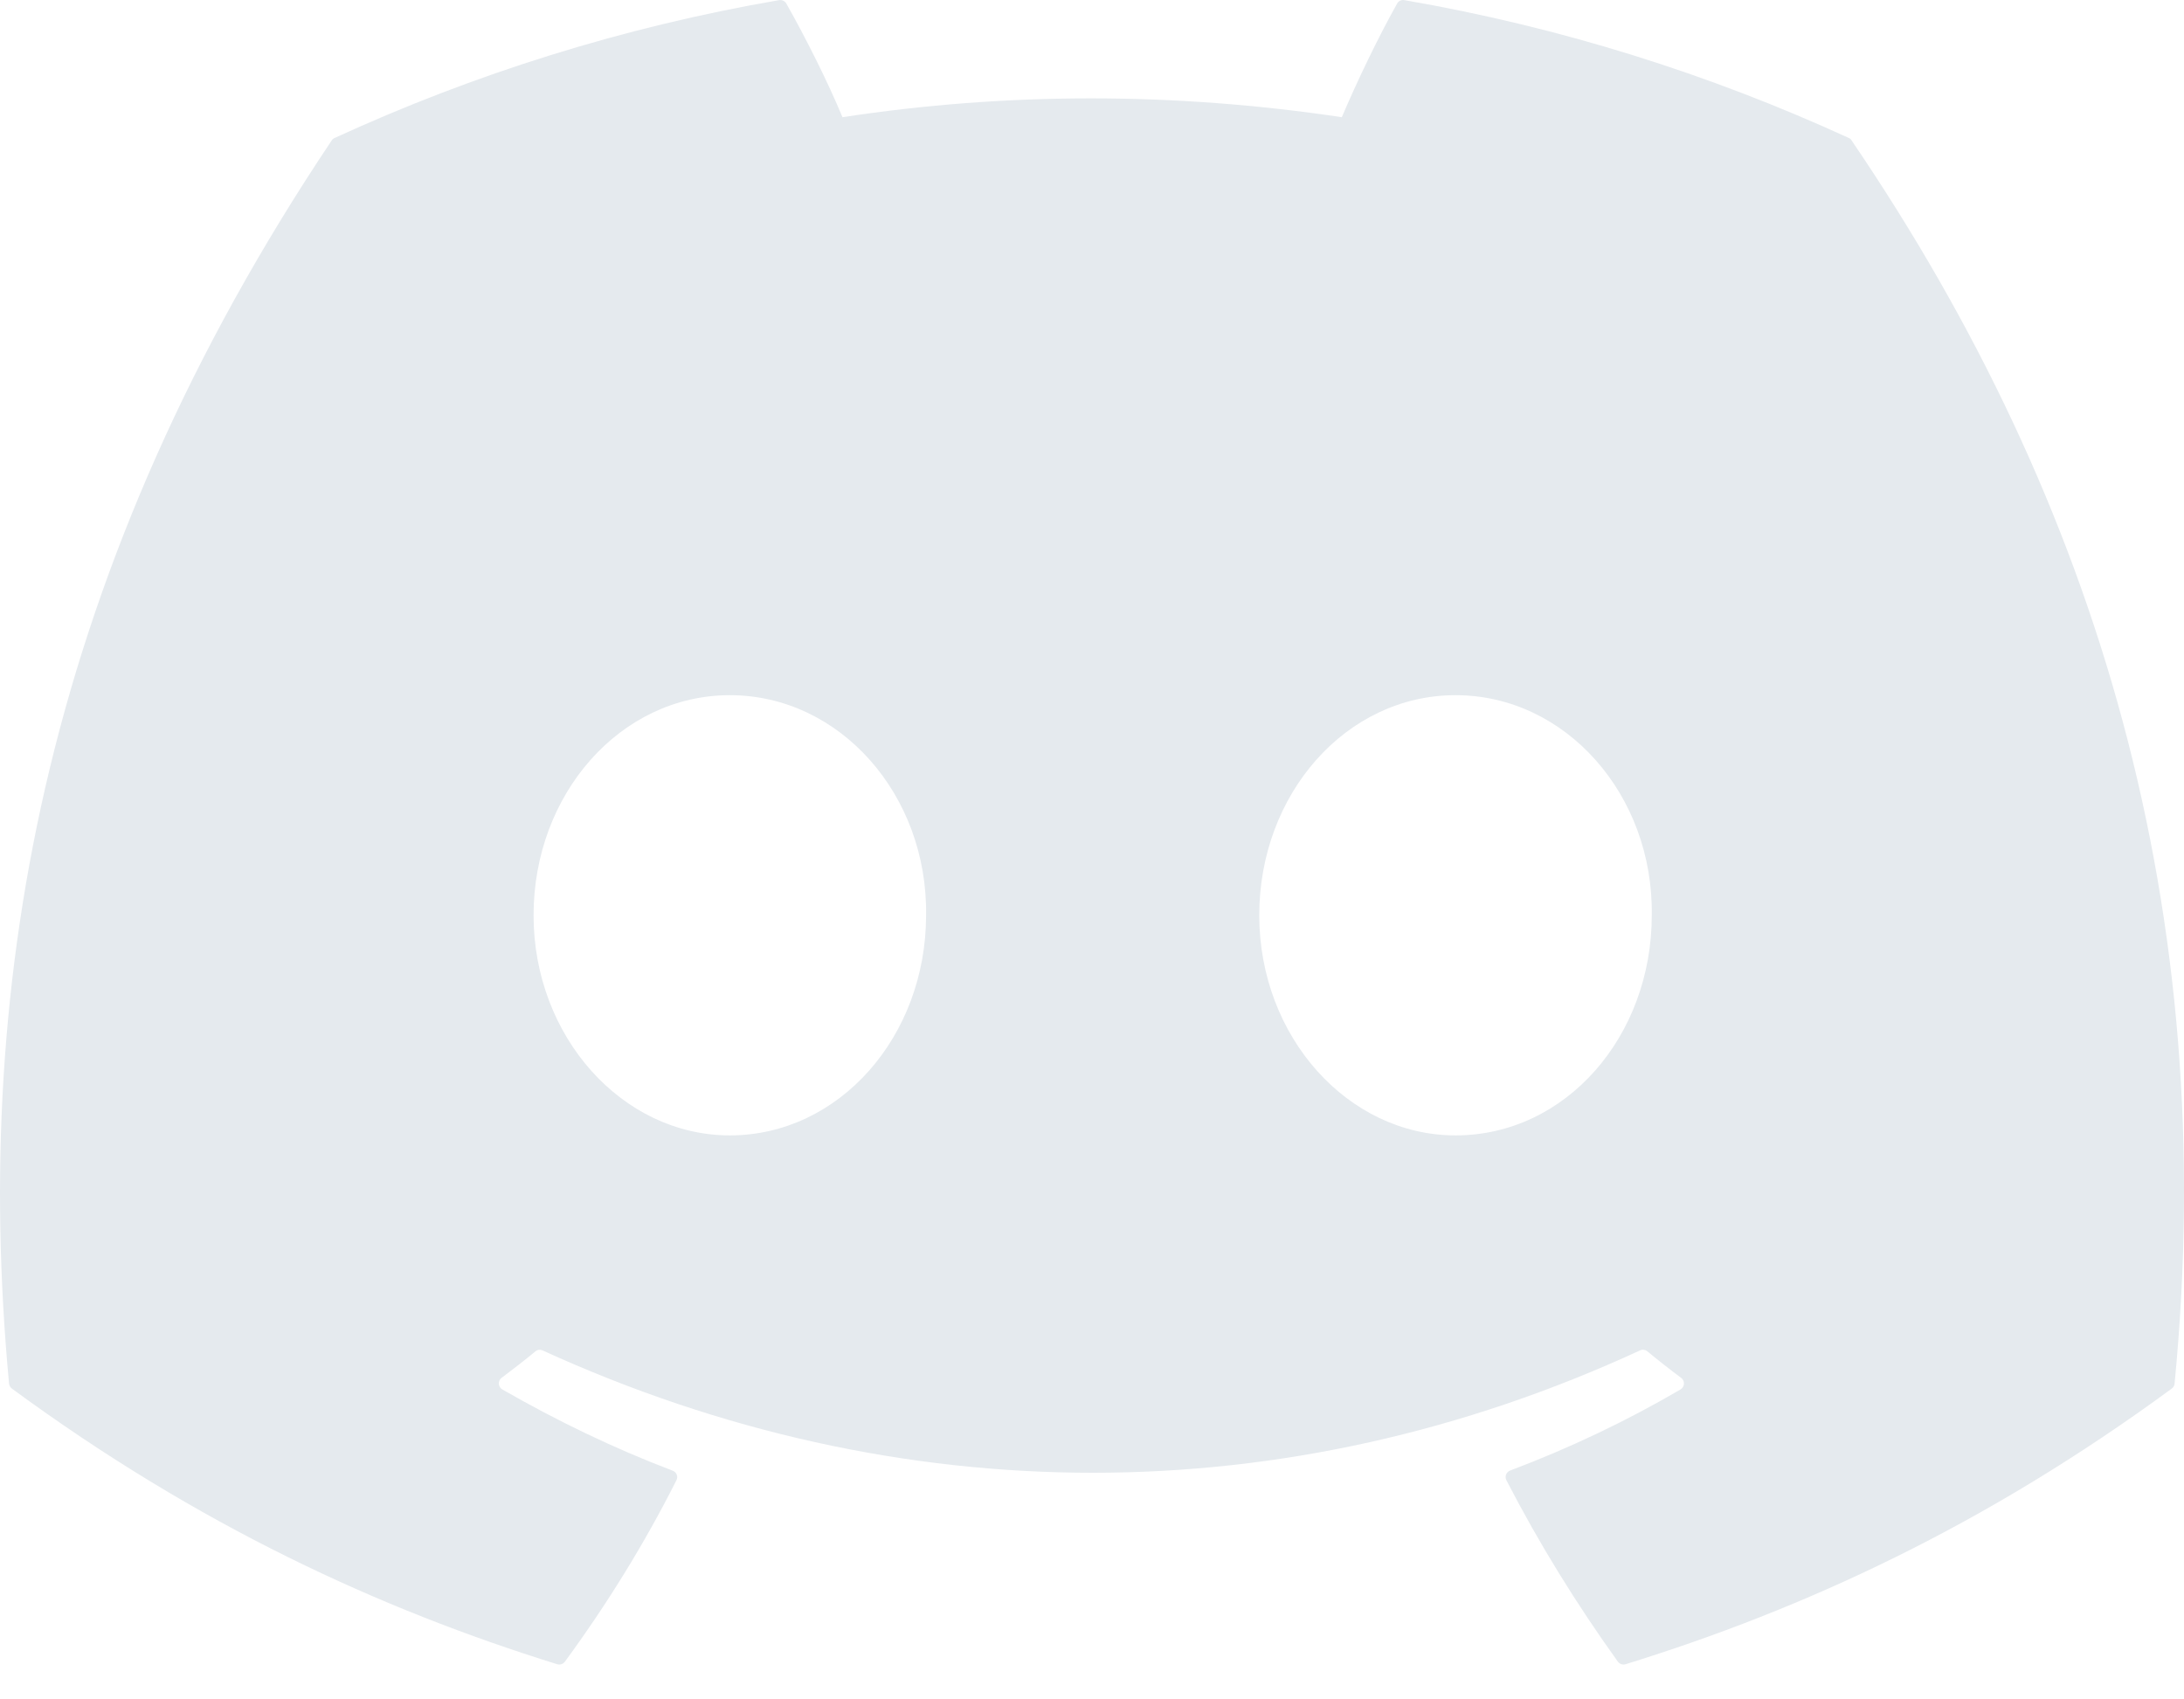
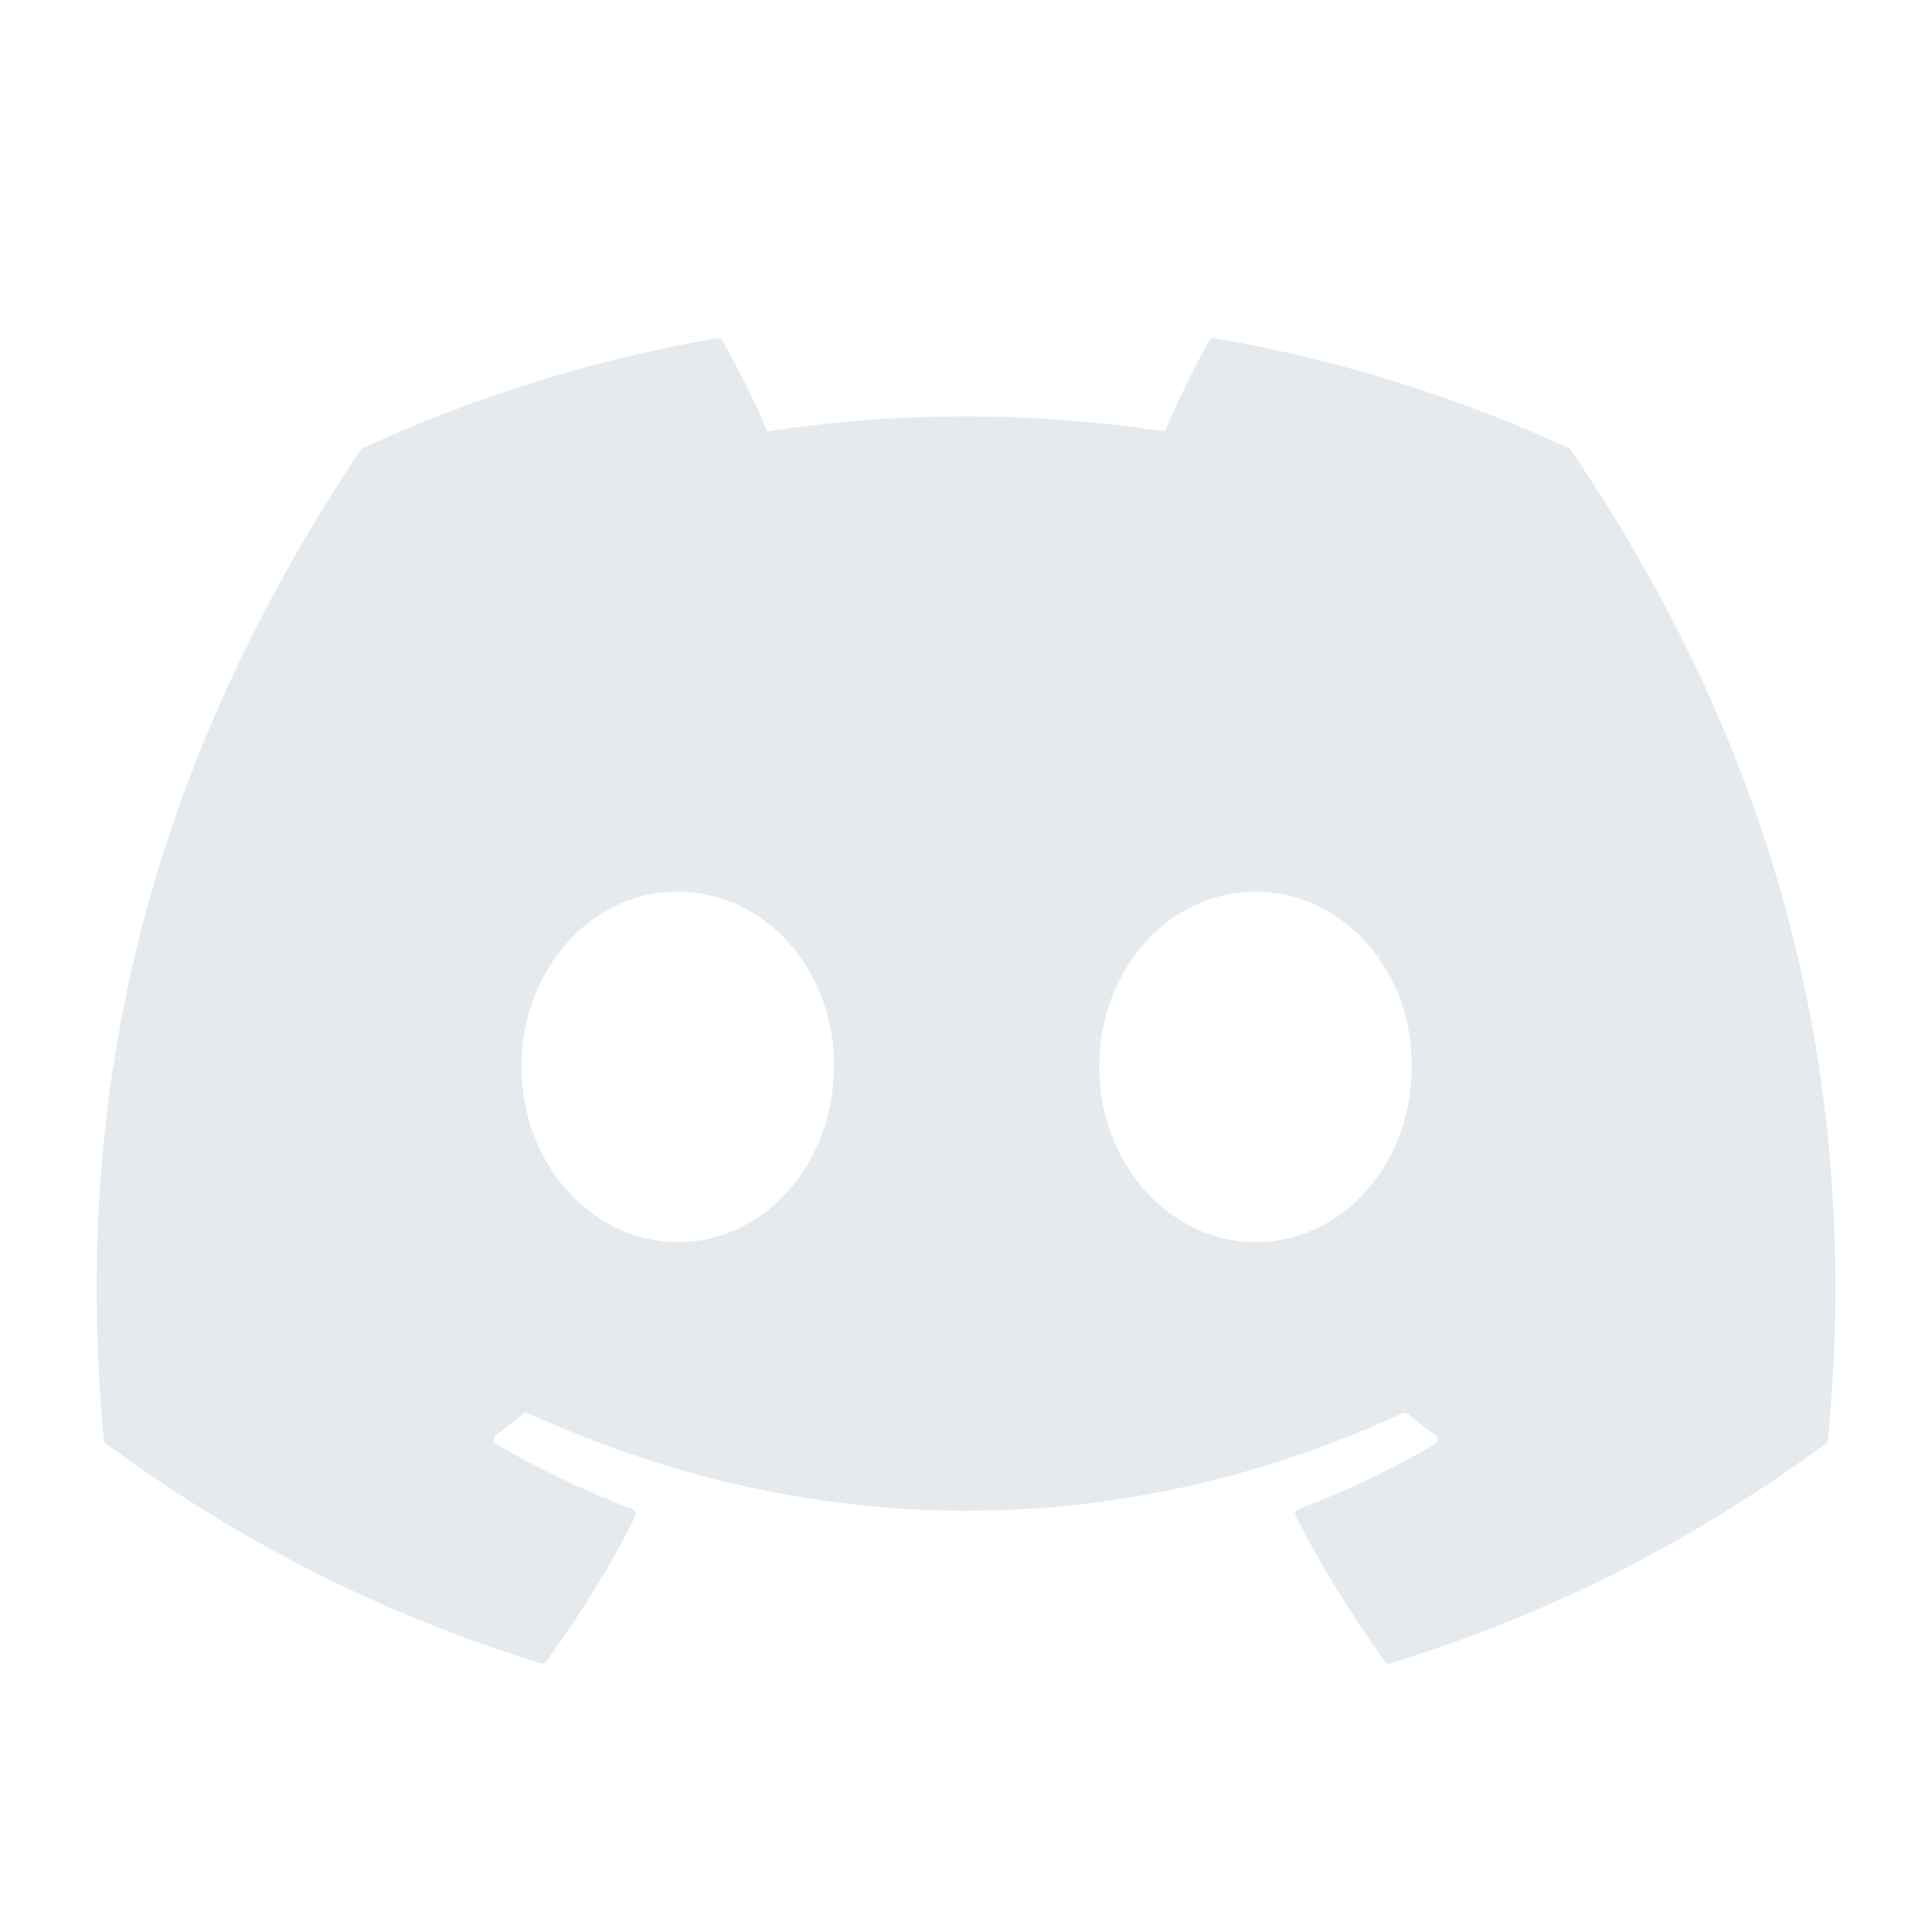
- <svg xmlns="http://www.w3.org/2000/svg" width="36" height="28" viewBox="0 0 36 28" fill="none">
-   <path d="M30.476 2.275C28.181 1.222 25.721 0.446 23.148 0.002C23.101 -0.007 23.054 0.015 23.03 0.058C22.714 0.62 22.363 1.355 22.118 1.932C19.351 1.518 16.598 1.518 13.887 1.932C13.642 1.342 13.279 0.62 12.961 0.058C12.937 0.016 12.89 -0.005 12.843 0.002C10.272 0.445 7.811 1.22 5.515 2.275C5.496 2.283 5.478 2.297 5.467 2.316C0.8 9.289 -0.478 16.09 0.149 22.807C0.152 22.839 0.17 22.871 0.196 22.891C3.275 25.152 6.258 26.525 9.185 27.435C9.232 27.449 9.281 27.432 9.311 27.393C10.004 26.448 10.621 25.451 11.15 24.402C11.181 24.341 11.152 24.268 11.088 24.244C10.109 23.872 9.176 23.419 8.28 22.905C8.209 22.864 8.203 22.762 8.268 22.714C8.457 22.572 8.646 22.425 8.826 22.277C8.859 22.249 8.904 22.244 8.942 22.261C14.834 24.951 21.212 24.951 27.034 22.261C27.073 22.242 27.118 22.248 27.152 22.275C27.332 22.424 27.521 22.572 27.711 22.714C27.777 22.762 27.772 22.864 27.701 22.905C26.805 23.429 25.872 23.872 24.892 24.242C24.828 24.267 24.799 24.341 24.831 24.402C25.371 25.449 25.989 26.446 26.668 27.392C26.697 27.432 26.748 27.449 26.795 27.435C29.736 26.525 32.719 25.152 35.798 22.891C35.825 22.871 35.842 22.841 35.845 22.808C36.596 15.043 34.588 8.297 30.522 2.317C30.512 2.297 30.495 2.283 30.476 2.275ZM12.03 18.717C10.256 18.717 8.795 17.088 8.795 15.088C8.795 13.088 10.228 11.46 12.03 11.46C13.846 11.46 15.294 13.103 15.265 15.088C15.265 17.088 13.832 18.717 12.03 18.717ZM23.992 18.717C22.218 18.717 20.757 17.088 20.757 15.088C20.757 13.088 22.19 11.46 23.992 11.46C25.808 11.46 27.256 13.103 27.227 15.088C27.227 17.088 25.808 18.717 23.992 18.717Z" fill="#E5EAEE" />
+ <svg xmlns="http://www.w3.org/2000/svg" width="40" height="40" viewBox="0 0 40 40" fill="none">
+   <path d="M32.475 9.275C30.181 8.222 27.721 7.446 25.148 7.002C25.101 6.993 25.054 7.015 25.03 7.058C24.714 7.62 24.363 8.355 24.118 8.932C21.351 8.518 18.598 8.518 15.887 8.932C15.642 8.342 15.279 7.62 14.961 7.058C14.937 7.016 14.89 6.995 14.843 7.002C12.272 7.445 9.811 8.22 7.515 9.275C7.496 9.283 7.478 9.297 7.467 9.316C2.8 16.289 1.522 23.09 2.149 29.807C2.152 29.839 2.17 29.871 2.196 29.891C5.275 32.152 8.258 33.525 11.185 34.435C11.232 34.449 11.281 34.432 11.311 34.394C12.004 33.448 12.621 32.451 13.15 31.402C13.181 31.341 13.152 31.268 13.088 31.244C12.109 30.872 11.176 30.419 10.28 29.905C10.209 29.864 10.203 29.762 10.268 29.714C10.457 29.572 10.646 29.425 10.826 29.277C10.858 29.249 10.904 29.244 10.942 29.261C16.834 31.951 23.212 31.951 29.034 29.261C29.073 29.242 29.118 29.248 29.152 29.275C29.332 29.424 29.521 29.572 29.711 29.714C29.777 29.762 29.772 29.864 29.701 29.905C28.805 30.429 27.872 30.872 26.892 31.242C26.828 31.267 26.799 31.341 26.831 31.402C27.371 32.449 27.989 33.446 28.668 34.392C28.697 34.432 28.748 34.449 28.795 34.435C31.736 33.525 34.719 32.152 37.798 29.891C37.825 29.871 37.842 29.841 37.845 29.808C38.596 22.043 36.588 15.297 32.522 9.317C32.512 9.297 32.495 9.283 32.475 9.275ZM14.03 25.717C12.256 25.717 10.795 24.088 10.795 22.088C10.795 20.088 12.228 18.46 14.03 18.46C15.846 18.46 17.294 20.103 17.265 22.088C17.265 24.088 15.832 25.717 14.03 25.717ZM25.992 25.717C24.218 25.717 22.757 24.088 22.757 22.088C22.757 20.088 24.19 18.46 25.992 18.46C27.808 18.46 29.256 20.103 29.227 22.088C29.227 24.088 27.808 25.717 25.992 25.717Z" fill="#E5EAEE" />
</svg>
